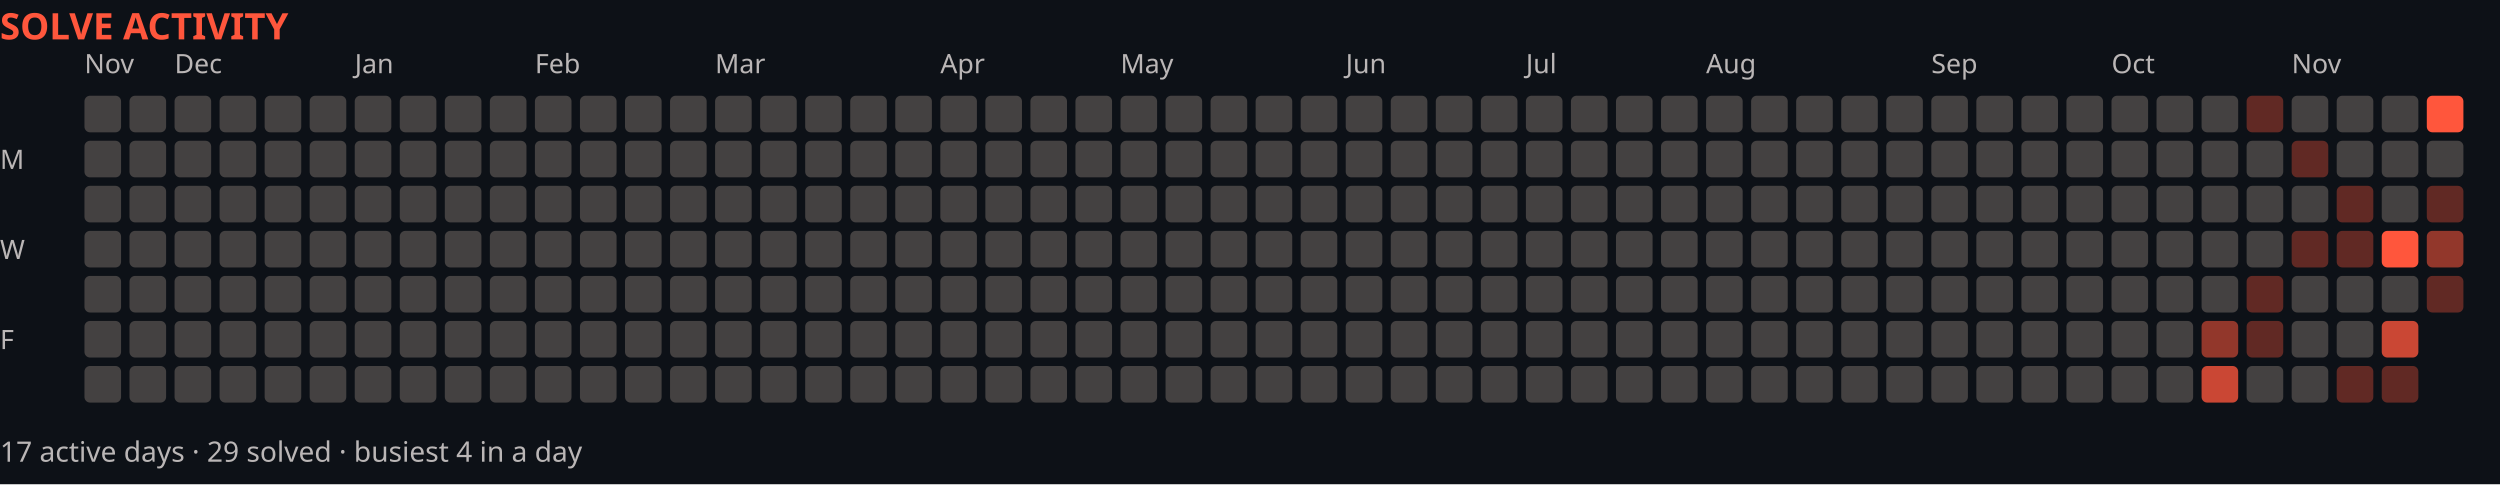
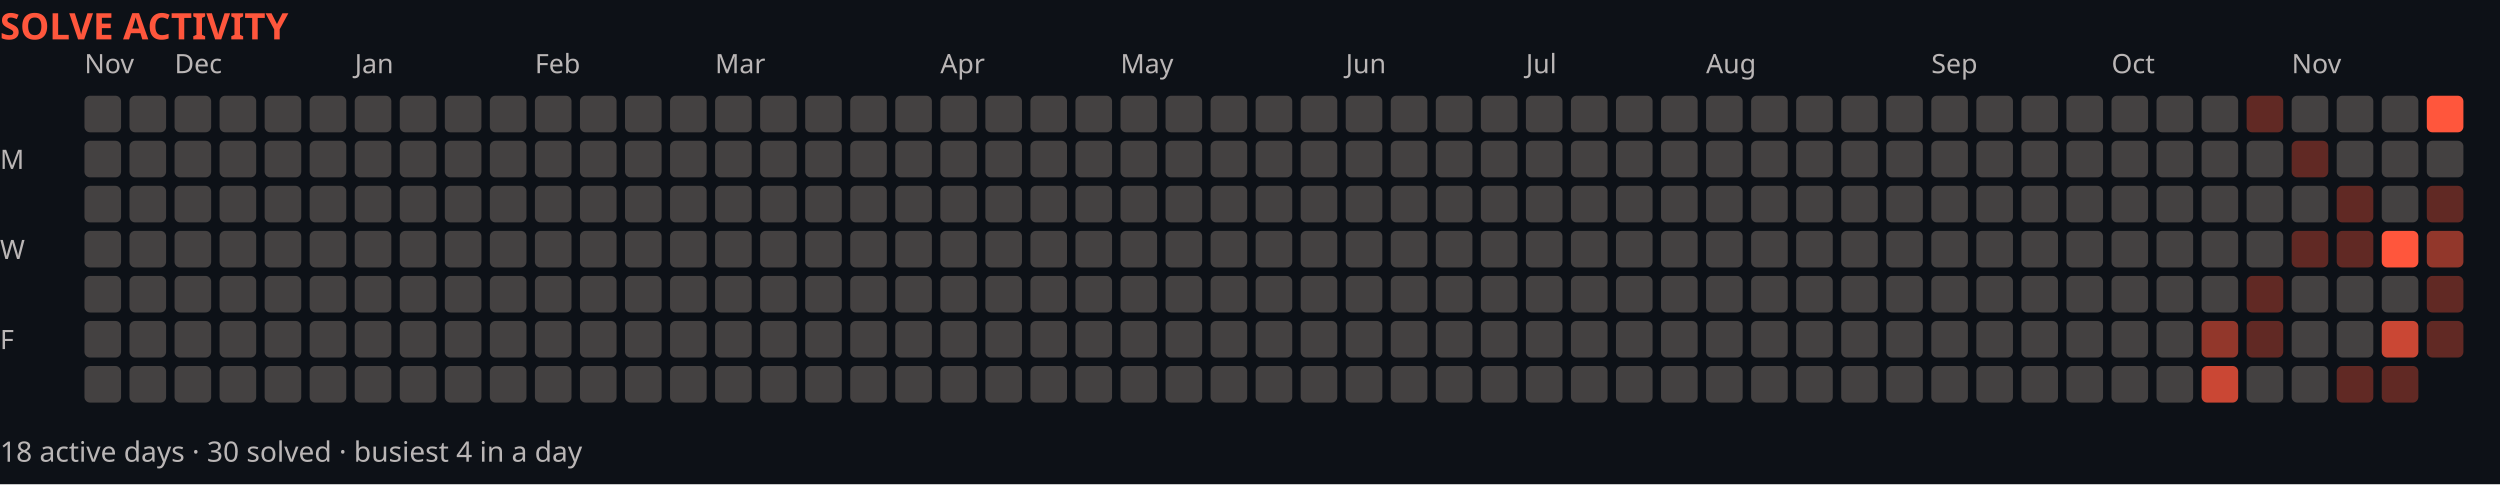
<svg xmlns="http://www.w3.org/2000/svg" width="888" height="172" viewBox="0 0 888 172" role="img" aria-label="Solve activity over the last year">
  <rect width="888" height="172" fill="#0d1117" />
  <text x="0" y="14" font-family="system-ui,sans-serif" font-size="13" font-weight="700" fill="#ff563c">SOLVE ACTIVITY</text>
  <text x="30" y="26" font-family="system-ui,sans-serif" font-size="9.5" fill="#bab6b6">Nov</text>
  <text x="62" y="26" font-family="system-ui,sans-serif" font-size="9.5" fill="#bab6b6">Dec</text>
  <text x="126" y="26" font-family="system-ui,sans-serif" font-size="9.5" fill="#bab6b6">Jan</text>
  <text x="190" y="26" font-family="system-ui,sans-serif" font-size="9.5" fill="#bab6b6">Feb</text>
  <text x="254" y="26" font-family="system-ui,sans-serif" font-size="9.5" fill="#bab6b6">Mar</text>
  <text x="334" y="26" font-family="system-ui,sans-serif" font-size="9.5" fill="#bab6b6">Apr</text>
  <text x="398" y="26" font-family="system-ui,sans-serif" font-size="9.5" fill="#bab6b6">May</text>
  <text x="478" y="26" font-family="system-ui,sans-serif" font-size="9.5" fill="#bab6b6">Jun</text>
  <text x="542" y="26" font-family="system-ui,sans-serif" font-size="9.5" fill="#bab6b6">Jul</text>
  <text x="606" y="26" font-family="system-ui,sans-serif" font-size="9.5" fill="#bab6b6">Aug</text>
  <text x="686" y="26" font-family="system-ui,sans-serif" font-size="9.5" fill="#bab6b6">Sep</text>
  <text x="750" y="26" font-family="system-ui,sans-serif" font-size="9.5" fill="#bab6b6">Oct</text>
  <text x="814" y="26" font-family="system-ui,sans-serif" font-size="9.5" fill="#bab6b6">Nov</text>
  <text x="0" y="60" font-family="system-ui,sans-serif" font-size="9.5" fill="#bab6b6">M</text>
  <text x="0" y="92" font-family="system-ui,sans-serif" font-size="9.5" fill="#bab6b6">W</text>
  <text x="0" y="124" font-family="system-ui,sans-serif" font-size="9.5" fill="#bab6b6">F</text>
  <rect x="30" y="34" width="13" height="13" fill="#444141" rx="2" />
  <rect x="30" y="50" width="13" height="13" fill="#444141" rx="2" />
  <rect x="30" y="66" width="13" height="13" fill="#444141" rx="2" />
  <rect x="30" y="82" width="13" height="13" fill="#444141" rx="2" />
  <rect x="30" y="98" width="13" height="13" fill="#444141" rx="2" />
  <rect x="30" y="114" width="13" height="13" fill="#444141" rx="2" />
  <rect x="30" y="130" width="13" height="13" fill="#444141" rx="2" />
  <rect x="46" y="34" width="13" height="13" fill="#444141" rx="2" />
  <rect x="46" y="50" width="13" height="13" fill="#444141" rx="2" />
  <rect x="46" y="66" width="13" height="13" fill="#444141" rx="2" />
  <rect x="46" y="82" width="13" height="13" fill="#444141" rx="2" />
  <rect x="46" y="98" width="13" height="13" fill="#444141" rx="2" />
  <rect x="46" y="114" width="13" height="13" fill="#444141" rx="2" />
  <rect x="46" y="130" width="13" height="13" fill="#444141" rx="2" />
  <rect x="62" y="34" width="13" height="13" fill="#444141" rx="2" />
  <rect x="62" y="50" width="13" height="13" fill="#444141" rx="2" />
  <rect x="62" y="66" width="13" height="13" fill="#444141" rx="2" />
  <rect x="62" y="82" width="13" height="13" fill="#444141" rx="2" />
  <rect x="62" y="98" width="13" height="13" fill="#444141" rx="2" />
  <rect x="62" y="114" width="13" height="13" fill="#444141" rx="2" />
  <rect x="62" y="130" width="13" height="13" fill="#444141" rx="2" />
  <rect x="78" y="34" width="13" height="13" fill="#444141" rx="2" />
  <rect x="78" y="50" width="13" height="13" fill="#444141" rx="2" />
  <rect x="78" y="66" width="13" height="13" fill="#444141" rx="2" />
  <rect x="78" y="82" width="13" height="13" fill="#444141" rx="2" />
  <rect x="78" y="98" width="13" height="13" fill="#444141" rx="2" />
  <rect x="78" y="114" width="13" height="13" fill="#444141" rx="2" />
  <rect x="78" y="130" width="13" height="13" fill="#444141" rx="2" />
  <rect x="94" y="34" width="13" height="13" fill="#444141" rx="2" />
  <rect x="94" y="50" width="13" height="13" fill="#444141" rx="2" />
  <rect x="94" y="66" width="13" height="13" fill="#444141" rx="2" />
  <rect x="94" y="82" width="13" height="13" fill="#444141" rx="2" />
  <rect x="94" y="98" width="13" height="13" fill="#444141" rx="2" />
  <rect x="94" y="114" width="13" height="13" fill="#444141" rx="2" />
  <rect x="94" y="130" width="13" height="13" fill="#444141" rx="2" />
  <rect x="110" y="34" width="13" height="13" fill="#444141" rx="2" />
  <rect x="110" y="50" width="13" height="13" fill="#444141" rx="2" />
  <rect x="110" y="66" width="13" height="13" fill="#444141" rx="2" />
  <rect x="110" y="82" width="13" height="13" fill="#444141" rx="2" />
  <rect x="110" y="98" width="13" height="13" fill="#444141" rx="2" />
  <rect x="110" y="114" width="13" height="13" fill="#444141" rx="2" />
  <rect x="110" y="130" width="13" height="13" fill="#444141" rx="2" />
  <rect x="126" y="34" width="13" height="13" fill="#444141" rx="2" />
  <rect x="126" y="50" width="13" height="13" fill="#444141" rx="2" />
  <rect x="126" y="66" width="13" height="13" fill="#444141" rx="2" />
  <rect x="126" y="82" width="13" height="13" fill="#444141" rx="2" />
  <rect x="126" y="98" width="13" height="13" fill="#444141" rx="2" />
  <rect x="126" y="114" width="13" height="13" fill="#444141" rx="2" />
  <rect x="126" y="130" width="13" height="13" fill="#444141" rx="2" />
  <rect x="142" y="34" width="13" height="13" fill="#444141" rx="2" />
  <rect x="142" y="50" width="13" height="13" fill="#444141" rx="2" />
  <rect x="142" y="66" width="13" height="13" fill="#444141" rx="2" />
  <rect x="142" y="82" width="13" height="13" fill="#444141" rx="2" />
  <rect x="142" y="98" width="13" height="13" fill="#444141" rx="2" />
  <rect x="142" y="114" width="13" height="13" fill="#444141" rx="2" />
  <rect x="142" y="130" width="13" height="13" fill="#444141" rx="2" />
  <rect x="158" y="34" width="13" height="13" fill="#444141" rx="2" />
  <rect x="158" y="50" width="13" height="13" fill="#444141" rx="2" />
  <rect x="158" y="66" width="13" height="13" fill="#444141" rx="2" />
  <rect x="158" y="82" width="13" height="13" fill="#444141" rx="2" />
  <rect x="158" y="98" width="13" height="13" fill="#444141" rx="2" />
  <rect x="158" y="114" width="13" height="13" fill="#444141" rx="2" />
  <rect x="158" y="130" width="13" height="13" fill="#444141" rx="2" />
  <rect x="174" y="34" width="13" height="13" fill="#444141" rx="2" />
  <rect x="174" y="50" width="13" height="13" fill="#444141" rx="2" />
  <rect x="174" y="66" width="13" height="13" fill="#444141" rx="2" />
  <rect x="174" y="82" width="13" height="13" fill="#444141" rx="2" />
  <rect x="174" y="98" width="13" height="13" fill="#444141" rx="2" />
  <rect x="174" y="114" width="13" height="13" fill="#444141" rx="2" />
  <rect x="174" y="130" width="13" height="13" fill="#444141" rx="2" />
  <rect x="190" y="34" width="13" height="13" fill="#444141" rx="2" />
  <rect x="190" y="50" width="13" height="13" fill="#444141" rx="2" />
  <rect x="190" y="66" width="13" height="13" fill="#444141" rx="2" />
  <rect x="190" y="82" width="13" height="13" fill="#444141" rx="2" />
  <rect x="190" y="98" width="13" height="13" fill="#444141" rx="2" />
  <rect x="190" y="114" width="13" height="13" fill="#444141" rx="2" />
  <rect x="190" y="130" width="13" height="13" fill="#444141" rx="2" />
  <rect x="206" y="34" width="13" height="13" fill="#444141" rx="2" />
  <rect x="206" y="50" width="13" height="13" fill="#444141" rx="2" />
  <rect x="206" y="66" width="13" height="13" fill="#444141" rx="2" />
  <rect x="206" y="82" width="13" height="13" fill="#444141" rx="2" />
  <rect x="206" y="98" width="13" height="13" fill="#444141" rx="2" />
  <rect x="206" y="114" width="13" height="13" fill="#444141" rx="2" />
  <rect x="206" y="130" width="13" height="13" fill="#444141" rx="2" />
  <rect x="222" y="34" width="13" height="13" fill="#444141" rx="2" />
  <rect x="222" y="50" width="13" height="13" fill="#444141" rx="2" />
  <rect x="222" y="66" width="13" height="13" fill="#444141" rx="2" />
  <rect x="222" y="82" width="13" height="13" fill="#444141" rx="2" />
  <rect x="222" y="98" width="13" height="13" fill="#444141" rx="2" />
  <rect x="222" y="114" width="13" height="13" fill="#444141" rx="2" />
  <rect x="222" y="130" width="13" height="13" fill="#444141" rx="2" />
  <rect x="238" y="34" width="13" height="13" fill="#444141" rx="2" />
  <rect x="238" y="50" width="13" height="13" fill="#444141" rx="2" />
  <rect x="238" y="66" width="13" height="13" fill="#444141" rx="2" />
  <rect x="238" y="82" width="13" height="13" fill="#444141" rx="2" />
  <rect x="238" y="98" width="13" height="13" fill="#444141" rx="2" />
  <rect x="238" y="114" width="13" height="13" fill="#444141" rx="2" />
  <rect x="238" y="130" width="13" height="13" fill="#444141" rx="2" />
  <rect x="254" y="34" width="13" height="13" fill="#444141" rx="2" />
  <rect x="254" y="50" width="13" height="13" fill="#444141" rx="2" />
  <rect x="254" y="66" width="13" height="13" fill="#444141" rx="2" />
  <rect x="254" y="82" width="13" height="13" fill="#444141" rx="2" />
  <rect x="254" y="98" width="13" height="13" fill="#444141" rx="2" />
  <rect x="254" y="114" width="13" height="13" fill="#444141" rx="2" />
  <rect x="254" y="130" width="13" height="13" fill="#444141" rx="2" />
  <rect x="270" y="34" width="13" height="13" fill="#444141" rx="2" />
  <rect x="270" y="50" width="13" height="13" fill="#444141" rx="2" />
  <rect x="270" y="66" width="13" height="13" fill="#444141" rx="2" />
  <rect x="270" y="82" width="13" height="13" fill="#444141" rx="2" />
  <rect x="270" y="98" width="13" height="13" fill="#444141" rx="2" />
  <rect x="270" y="114" width="13" height="13" fill="#444141" rx="2" />
  <rect x="270" y="130" width="13" height="13" fill="#444141" rx="2" />
  <rect x="286" y="34" width="13" height="13" fill="#444141" rx="2" />
  <rect x="286" y="50" width="13" height="13" fill="#444141" rx="2" />
  <rect x="286" y="66" width="13" height="13" fill="#444141" rx="2" />
  <rect x="286" y="82" width="13" height="13" fill="#444141" rx="2" />
  <rect x="286" y="98" width="13" height="13" fill="#444141" rx="2" />
  <rect x="286" y="114" width="13" height="13" fill="#444141" rx="2" />
  <rect x="286" y="130" width="13" height="13" fill="#444141" rx="2" />
  <rect x="302" y="34" width="13" height="13" fill="#444141" rx="2" />
  <rect x="302" y="50" width="13" height="13" fill="#444141" rx="2" />
  <rect x="302" y="66" width="13" height="13" fill="#444141" rx="2" />
  <rect x="302" y="82" width="13" height="13" fill="#444141" rx="2" />
  <rect x="302" y="98" width="13" height="13" fill="#444141" rx="2" />
  <rect x="302" y="114" width="13" height="13" fill="#444141" rx="2" />
  <rect x="302" y="130" width="13" height="13" fill="#444141" rx="2" />
  <rect x="318" y="34" width="13" height="13" fill="#444141" rx="2" />
  <rect x="318" y="50" width="13" height="13" fill="#444141" rx="2" />
  <rect x="318" y="66" width="13" height="13" fill="#444141" rx="2" />
  <rect x="318" y="82" width="13" height="13" fill="#444141" rx="2" />
  <rect x="318" y="98" width="13" height="13" fill="#444141" rx="2" />
  <rect x="318" y="114" width="13" height="13" fill="#444141" rx="2" />
  <rect x="318" y="130" width="13" height="13" fill="#444141" rx="2" />
  <rect x="334" y="34" width="13" height="13" fill="#444141" rx="2" />
  <rect x="334" y="50" width="13" height="13" fill="#444141" rx="2" />
  <rect x="334" y="66" width="13" height="13" fill="#444141" rx="2" />
  <rect x="334" y="82" width="13" height="13" fill="#444141" rx="2" />
  <rect x="334" y="98" width="13" height="13" fill="#444141" rx="2" />
  <rect x="334" y="114" width="13" height="13" fill="#444141" rx="2" />
  <rect x="334" y="130" width="13" height="13" fill="#444141" rx="2" />
  <rect x="350" y="34" width="13" height="13" fill="#444141" rx="2" />
  <rect x="350" y="50" width="13" height="13" fill="#444141" rx="2" />
  <rect x="350" y="66" width="13" height="13" fill="#444141" rx="2" />
  <rect x="350" y="82" width="13" height="13" fill="#444141" rx="2" />
  <rect x="350" y="98" width="13" height="13" fill="#444141" rx="2" />
  <rect x="350" y="114" width="13" height="13" fill="#444141" rx="2" />
  <rect x="350" y="130" width="13" height="13" fill="#444141" rx="2" />
  <rect x="366" y="34" width="13" height="13" fill="#444141" rx="2" />
  <rect x="366" y="50" width="13" height="13" fill="#444141" rx="2" />
  <rect x="366" y="66" width="13" height="13" fill="#444141" rx="2" />
  <rect x="366" y="82" width="13" height="13" fill="#444141" rx="2" />
  <rect x="366" y="98" width="13" height="13" fill="#444141" rx="2" />
  <rect x="366" y="114" width="13" height="13" fill="#444141" rx="2" />
  <rect x="366" y="130" width="13" height="13" fill="#444141" rx="2" />
  <rect x="382" y="34" width="13" height="13" fill="#444141" rx="2" />
  <rect x="382" y="50" width="13" height="13" fill="#444141" rx="2" />
  <rect x="382" y="66" width="13" height="13" fill="#444141" rx="2" />
  <rect x="382" y="82" width="13" height="13" fill="#444141" rx="2" />
  <rect x="382" y="98" width="13" height="13" fill="#444141" rx="2" />
  <rect x="382" y="114" width="13" height="13" fill="#444141" rx="2" />
  <rect x="382" y="130" width="13" height="13" fill="#444141" rx="2" />
  <rect x="398" y="34" width="13" height="13" fill="#444141" rx="2" />
  <rect x="398" y="50" width="13" height="13" fill="#444141" rx="2" />
  <rect x="398" y="66" width="13" height="13" fill="#444141" rx="2" />
  <rect x="398" y="82" width="13" height="13" fill="#444141" rx="2" />
  <rect x="398" y="98" width="13" height="13" fill="#444141" rx="2" />
  <rect x="398" y="114" width="13" height="13" fill="#444141" rx="2" />
  <rect x="398" y="130" width="13" height="13" fill="#444141" rx="2" />
  <rect x="414" y="34" width="13" height="13" fill="#444141" rx="2" />
  <rect x="414" y="50" width="13" height="13" fill="#444141" rx="2" />
  <rect x="414" y="66" width="13" height="13" fill="#444141" rx="2" />
  <rect x="414" y="82" width="13" height="13" fill="#444141" rx="2" />
  <rect x="414" y="98" width="13" height="13" fill="#444141" rx="2" />
  <rect x="414" y="114" width="13" height="13" fill="#444141" rx="2" />
  <rect x="414" y="130" width="13" height="13" fill="#444141" rx="2" />
  <rect x="430" y="34" width="13" height="13" fill="#444141" rx="2" />
  <rect x="430" y="50" width="13" height="13" fill="#444141" rx="2" />
  <rect x="430" y="66" width="13" height="13" fill="#444141" rx="2" />
  <rect x="430" y="82" width="13" height="13" fill="#444141" rx="2" />
  <rect x="430" y="98" width="13" height="13" fill="#444141" rx="2" />
  <rect x="430" y="114" width="13" height="13" fill="#444141" rx="2" />
  <rect x="430" y="130" width="13" height="13" fill="#444141" rx="2" />
  <rect x="446" y="34" width="13" height="13" fill="#444141" rx="2" />
  <rect x="446" y="50" width="13" height="13" fill="#444141" rx="2" />
  <rect x="446" y="66" width="13" height="13" fill="#444141" rx="2" />
  <rect x="446" y="82" width="13" height="13" fill="#444141" rx="2" />
  <rect x="446" y="98" width="13" height="13" fill="#444141" rx="2" />
  <rect x="446" y="114" width="13" height="13" fill="#444141" rx="2" />
  <rect x="446" y="130" width="13" height="13" fill="#444141" rx="2" />
  <rect x="462" y="34" width="13" height="13" fill="#444141" rx="2" />
  <rect x="462" y="50" width="13" height="13" fill="#444141" rx="2" />
  <rect x="462" y="66" width="13" height="13" fill="#444141" rx="2" />
  <rect x="462" y="82" width="13" height="13" fill="#444141" rx="2" />
  <rect x="462" y="98" width="13" height="13" fill="#444141" rx="2" />
  <rect x="462" y="114" width="13" height="13" fill="#444141" rx="2" />
  <rect x="462" y="130" width="13" height="13" fill="#444141" rx="2" />
  <rect x="478" y="34" width="13" height="13" fill="#444141" rx="2" />
  <rect x="478" y="50" width="13" height="13" fill="#444141" rx="2" />
  <rect x="478" y="66" width="13" height="13" fill="#444141" rx="2" />
  <rect x="478" y="82" width="13" height="13" fill="#444141" rx="2" />
  <rect x="478" y="98" width="13" height="13" fill="#444141" rx="2" />
  <rect x="478" y="114" width="13" height="13" fill="#444141" rx="2" />
  <rect x="478" y="130" width="13" height="13" fill="#444141" rx="2" />
  <rect x="494" y="34" width="13" height="13" fill="#444141" rx="2" />
  <rect x="494" y="50" width="13" height="13" fill="#444141" rx="2" />
  <rect x="494" y="66" width="13" height="13" fill="#444141" rx="2" />
  <rect x="494" y="82" width="13" height="13" fill="#444141" rx="2" />
  <rect x="494" y="98" width="13" height="13" fill="#444141" rx="2" />
  <rect x="494" y="114" width="13" height="13" fill="#444141" rx="2" />
  <rect x="494" y="130" width="13" height="13" fill="#444141" rx="2" />
  <rect x="510" y="34" width="13" height="13" fill="#444141" rx="2" />
  <rect x="510" y="50" width="13" height="13" fill="#444141" rx="2" />
  <rect x="510" y="66" width="13" height="13" fill="#444141" rx="2" />
  <rect x="510" y="82" width="13" height="13" fill="#444141" rx="2" />
  <rect x="510" y="98" width="13" height="13" fill="#444141" rx="2" />
  <rect x="510" y="114" width="13" height="13" fill="#444141" rx="2" />
  <rect x="510" y="130" width="13" height="13" fill="#444141" rx="2" />
  <rect x="526" y="34" width="13" height="13" fill="#444141" rx="2" />
  <rect x="526" y="50" width="13" height="13" fill="#444141" rx="2" />
  <rect x="526" y="66" width="13" height="13" fill="#444141" rx="2" />
  <rect x="526" y="82" width="13" height="13" fill="#444141" rx="2" />
  <rect x="526" y="98" width="13" height="13" fill="#444141" rx="2" />
  <rect x="526" y="114" width="13" height="13" fill="#444141" rx="2" />
  <rect x="526" y="130" width="13" height="13" fill="#444141" rx="2" />
  <rect x="542" y="34" width="13" height="13" fill="#444141" rx="2" />
  <rect x="542" y="50" width="13" height="13" fill="#444141" rx="2" />
  <rect x="542" y="66" width="13" height="13" fill="#444141" rx="2" />
  <rect x="542" y="82" width="13" height="13" fill="#444141" rx="2" />
  <rect x="542" y="98" width="13" height="13" fill="#444141" rx="2" />
  <rect x="542" y="114" width="13" height="13" fill="#444141" rx="2" />
  <rect x="542" y="130" width="13" height="13" fill="#444141" rx="2" />
  <rect x="558" y="34" width="13" height="13" fill="#444141" rx="2" />
  <rect x="558" y="50" width="13" height="13" fill="#444141" rx="2" />
  <rect x="558" y="66" width="13" height="13" fill="#444141" rx="2" />
  <rect x="558" y="82" width="13" height="13" fill="#444141" rx="2" />
  <rect x="558" y="98" width="13" height="13" fill="#444141" rx="2" />
  <rect x="558" y="114" width="13" height="13" fill="#444141" rx="2" />
  <rect x="558" y="130" width="13" height="13" fill="#444141" rx="2" />
  <rect x="574" y="34" width="13" height="13" fill="#444141" rx="2" />
  <rect x="574" y="50" width="13" height="13" fill="#444141" rx="2" />
  <rect x="574" y="66" width="13" height="13" fill="#444141" rx="2" />
  <rect x="574" y="82" width="13" height="13" fill="#444141" rx="2" />
  <rect x="574" y="98" width="13" height="13" fill="#444141" rx="2" />
  <rect x="574" y="114" width="13" height="13" fill="#444141" rx="2" />
  <rect x="574" y="130" width="13" height="13" fill="#444141" rx="2" />
  <rect x="590" y="34" width="13" height="13" fill="#444141" rx="2" />
  <rect x="590" y="50" width="13" height="13" fill="#444141" rx="2" />
  <rect x="590" y="66" width="13" height="13" fill="#444141" rx="2" />
  <rect x="590" y="82" width="13" height="13" fill="#444141" rx="2" />
  <rect x="590" y="98" width="13" height="13" fill="#444141" rx="2" />
  <rect x="590" y="114" width="13" height="13" fill="#444141" rx="2" />
  <rect x="590" y="130" width="13" height="13" fill="#444141" rx="2" />
  <rect x="606" y="34" width="13" height="13" fill="#444141" rx="2" />
  <rect x="606" y="50" width="13" height="13" fill="#444141" rx="2" />
  <rect x="606" y="66" width="13" height="13" fill="#444141" rx="2" />
  <rect x="606" y="82" width="13" height="13" fill="#444141" rx="2" />
  <rect x="606" y="98" width="13" height="13" fill="#444141" rx="2" />
  <rect x="606" y="114" width="13" height="13" fill="#444141" rx="2" />
  <rect x="606" y="130" width="13" height="13" fill="#444141" rx="2" />
  <rect x="622" y="34" width="13" height="13" fill="#444141" rx="2" />
  <rect x="622" y="50" width="13" height="13" fill="#444141" rx="2" />
  <rect x="622" y="66" width="13" height="13" fill="#444141" rx="2" />
  <rect x="622" y="82" width="13" height="13" fill="#444141" rx="2" />
  <rect x="622" y="98" width="13" height="13" fill="#444141" rx="2" />
  <rect x="622" y="114" width="13" height="13" fill="#444141" rx="2" />
  <rect x="622" y="130" width="13" height="13" fill="#444141" rx="2" />
  <rect x="638" y="34" width="13" height="13" fill="#444141" rx="2" />
  <rect x="638" y="50" width="13" height="13" fill="#444141" rx="2" />
  <rect x="638" y="66" width="13" height="13" fill="#444141" rx="2" />
  <rect x="638" y="82" width="13" height="13" fill="#444141" rx="2" />
  <rect x="638" y="98" width="13" height="13" fill="#444141" rx="2" />
  <rect x="638" y="114" width="13" height="13" fill="#444141" rx="2" />
  <rect x="638" y="130" width="13" height="13" fill="#444141" rx="2" />
  <rect x="654" y="34" width="13" height="13" fill="#444141" rx="2" />
  <rect x="654" y="50" width="13" height="13" fill="#444141" rx="2" />
  <rect x="654" y="66" width="13" height="13" fill="#444141" rx="2" />
  <rect x="654" y="82" width="13" height="13" fill="#444141" rx="2" />
  <rect x="654" y="98" width="13" height="13" fill="#444141" rx="2" />
  <rect x="654" y="114" width="13" height="13" fill="#444141" rx="2" />
  <rect x="654" y="130" width="13" height="13" fill="#444141" rx="2" />
  <rect x="670" y="34" width="13" height="13" fill="#444141" rx="2" />
  <rect x="670" y="50" width="13" height="13" fill="#444141" rx="2" />
  <rect x="670" y="66" width="13" height="13" fill="#444141" rx="2" />
  <rect x="670" y="82" width="13" height="13" fill="#444141" rx="2" />
  <rect x="670" y="98" width="13" height="13" fill="#444141" rx="2" />
  <rect x="670" y="114" width="13" height="13" fill="#444141" rx="2" />
  <rect x="670" y="130" width="13" height="13" fill="#444141" rx="2" />
  <rect x="686" y="34" width="13" height="13" fill="#444141" rx="2" />
  <rect x="686" y="50" width="13" height="13" fill="#444141" rx="2" />
  <rect x="686" y="66" width="13" height="13" fill="#444141" rx="2" />
  <rect x="686" y="82" width="13" height="13" fill="#444141" rx="2" />
  <rect x="686" y="98" width="13" height="13" fill="#444141" rx="2" />
  <rect x="686" y="114" width="13" height="13" fill="#444141" rx="2" />
  <rect x="686" y="130" width="13" height="13" fill="#444141" rx="2" />
  <rect x="702" y="34" width="13" height="13" fill="#444141" rx="2" />
  <rect x="702" y="50" width="13" height="13" fill="#444141" rx="2" />
  <rect x="702" y="66" width="13" height="13" fill="#444141" rx="2" />
  <rect x="702" y="82" width="13" height="13" fill="#444141" rx="2" />
  <rect x="702" y="98" width="13" height="13" fill="#444141" rx="2" />
  <rect x="702" y="114" width="13" height="13" fill="#444141" rx="2" />
  <rect x="702" y="130" width="13" height="13" fill="#444141" rx="2" />
  <rect x="718" y="34" width="13" height="13" fill="#444141" rx="2" />
  <rect x="718" y="50" width="13" height="13" fill="#444141" rx="2" />
  <rect x="718" y="66" width="13" height="13" fill="#444141" rx="2" />
  <rect x="718" y="82" width="13" height="13" fill="#444141" rx="2" />
  <rect x="718" y="98" width="13" height="13" fill="#444141" rx="2" />
  <rect x="718" y="114" width="13" height="13" fill="#444141" rx="2" />
  <rect x="718" y="130" width="13" height="13" fill="#444141" rx="2" />
  <rect x="734" y="34" width="13" height="13" fill="#444141" rx="2" />
  <rect x="734" y="50" width="13" height="13" fill="#444141" rx="2" />
  <rect x="734" y="66" width="13" height="13" fill="#444141" rx="2" />
  <rect x="734" y="82" width="13" height="13" fill="#444141" rx="2" />
  <rect x="734" y="98" width="13" height="13" fill="#444141" rx="2" />
  <rect x="734" y="114" width="13" height="13" fill="#444141" rx="2" />
  <rect x="734" y="130" width="13" height="13" fill="#444141" rx="2" />
  <rect x="750" y="34" width="13" height="13" fill="#444141" rx="2" />
  <rect x="750" y="50" width="13" height="13" fill="#444141" rx="2" />
  <rect x="750" y="66" width="13" height="13" fill="#444141" rx="2" />
  <rect x="750" y="82" width="13" height="13" fill="#444141" rx="2" />
  <rect x="750" y="98" width="13" height="13" fill="#444141" rx="2" />
  <rect x="750" y="114" width="13" height="13" fill="#444141" rx="2" />
  <rect x="750" y="130" width="13" height="13" fill="#444141" rx="2" />
  <rect x="766" y="34" width="13" height="13" fill="#444141" rx="2" />
  <rect x="766" y="50" width="13" height="13" fill="#444141" rx="2" />
  <rect x="766" y="66" width="13" height="13" fill="#444141" rx="2" />
  <rect x="766" y="82" width="13" height="13" fill="#444141" rx="2" />
  <rect x="766" y="98" width="13" height="13" fill="#444141" rx="2" />
  <rect x="766" y="114" width="13" height="13" fill="#444141" rx="2" />
  <rect x="766" y="130" width="13" height="13" fill="#444141" rx="2" />
  <rect x="782" y="34" width="13" height="13" fill="#444141" rx="2" />
  <rect x="782" y="50" width="13" height="13" fill="#444141" rx="2" />
  <rect x="782" y="66" width="13" height="13" fill="#444141" rx="2" />
  <rect x="782" y="82" width="13" height="13" fill="#444141" rx="2" />
  <rect x="782" y="98" width="13" height="13" fill="#444141" rx="2" />
  <rect x="782" y="114" width="13" height="13" fill="#ff563c8c" rx="2" />
  <rect x="782" y="130" width="13" height="13" fill="#ff563cc7" rx="2" />
  <rect x="798" y="34" width="13" height="13" fill="#ff563c59" rx="2" />
  <rect x="798" y="50" width="13" height="13" fill="#444141" rx="2" />
  <rect x="798" y="66" width="13" height="13" fill="#444141" rx="2" />
  <rect x="798" y="82" width="13" height="13" fill="#444141" rx="2" />
  <rect x="798" y="98" width="13" height="13" fill="#ff563c59" rx="2" />
  <rect x="798" y="114" width="13" height="13" fill="#ff563c59" rx="2" />
  <rect x="798" y="130" width="13" height="13" fill="#444141" rx="2" />
  <rect x="814" y="34" width="13" height="13" fill="#444141" rx="2" />
  <rect x="814" y="50" width="13" height="13" fill="#ff563c59" rx="2" />
  <rect x="814" y="66" width="13" height="13" fill="#444141" rx="2" />
  <rect x="814" y="82" width="13" height="13" fill="#ff563c59" rx="2" />
  <rect x="814" y="98" width="13" height="13" fill="#444141" rx="2" />
  <rect x="814" y="114" width="13" height="13" fill="#444141" rx="2" />
  <rect x="814" y="130" width="13" height="13" fill="#444141" rx="2" />
  <rect x="830" y="34" width="13" height="13" fill="#444141" rx="2" />
  <rect x="830" y="50" width="13" height="13" fill="#444141" rx="2" />
  <rect x="830" y="66" width="13" height="13" fill="#ff563c59" rx="2" />
  <rect x="830" y="82" width="13" height="13" fill="#ff563c59" rx="2" />
  <rect x="830" y="98" width="13" height="13" fill="#444141" rx="2" />
  <rect x="830" y="114" width="13" height="13" fill="#444141" rx="2" />
  <rect x="830" y="130" width="13" height="13" fill="#ff563c59" rx="2" />
  <rect x="846" y="34" width="13" height="13" fill="#444141" rx="2" />
  <rect x="846" y="50" width="13" height="13" fill="#444141" rx="2" />
  <rect x="846" y="66" width="13" height="13" fill="#444141" rx="2" />
  <rect x="846" y="82" width="13" height="13" fill="#ff563c" rx="2" />
  <rect x="846" y="98" width="13" height="13" fill="#444141" rx="2" />
  <rect x="846" y="114" width="13" height="13" fill="#ff563cc7" rx="2" />
  <rect x="846" y="130" width="13" height="13" fill="#ff563c59" rx="2" />
  <rect x="862" y="34" width="13" height="13" fill="#ff563c" rx="2" />
  <rect x="862" y="50" width="13" height="13" fill="#444141" rx="2" />
  <rect x="862" y="66" width="13" height="13" fill="#ff563c59" rx="2" />
  <rect x="862" y="82" width="13" height="13" fill="#ff563c8c" rx="2" />
  <rect x="862" y="98" width="13" height="13" fill="#ff563c59" rx="2" />
-   <text x="0" y="164" font-family="system-ui,sans-serif" font-size="10" fill="#bab6b6">17 active days · 29 solved · busiest 4 in a day</text>
+   <rect x="862" y="114" width="13" height="13" fill="#ff563c59" rx="2" />
+   <text x="0" y="164" font-family="system-ui,sans-serif" font-size="10" fill="#bab6b6">18 active days · 30 solved · busiest 4 in a day</text>
</svg>
